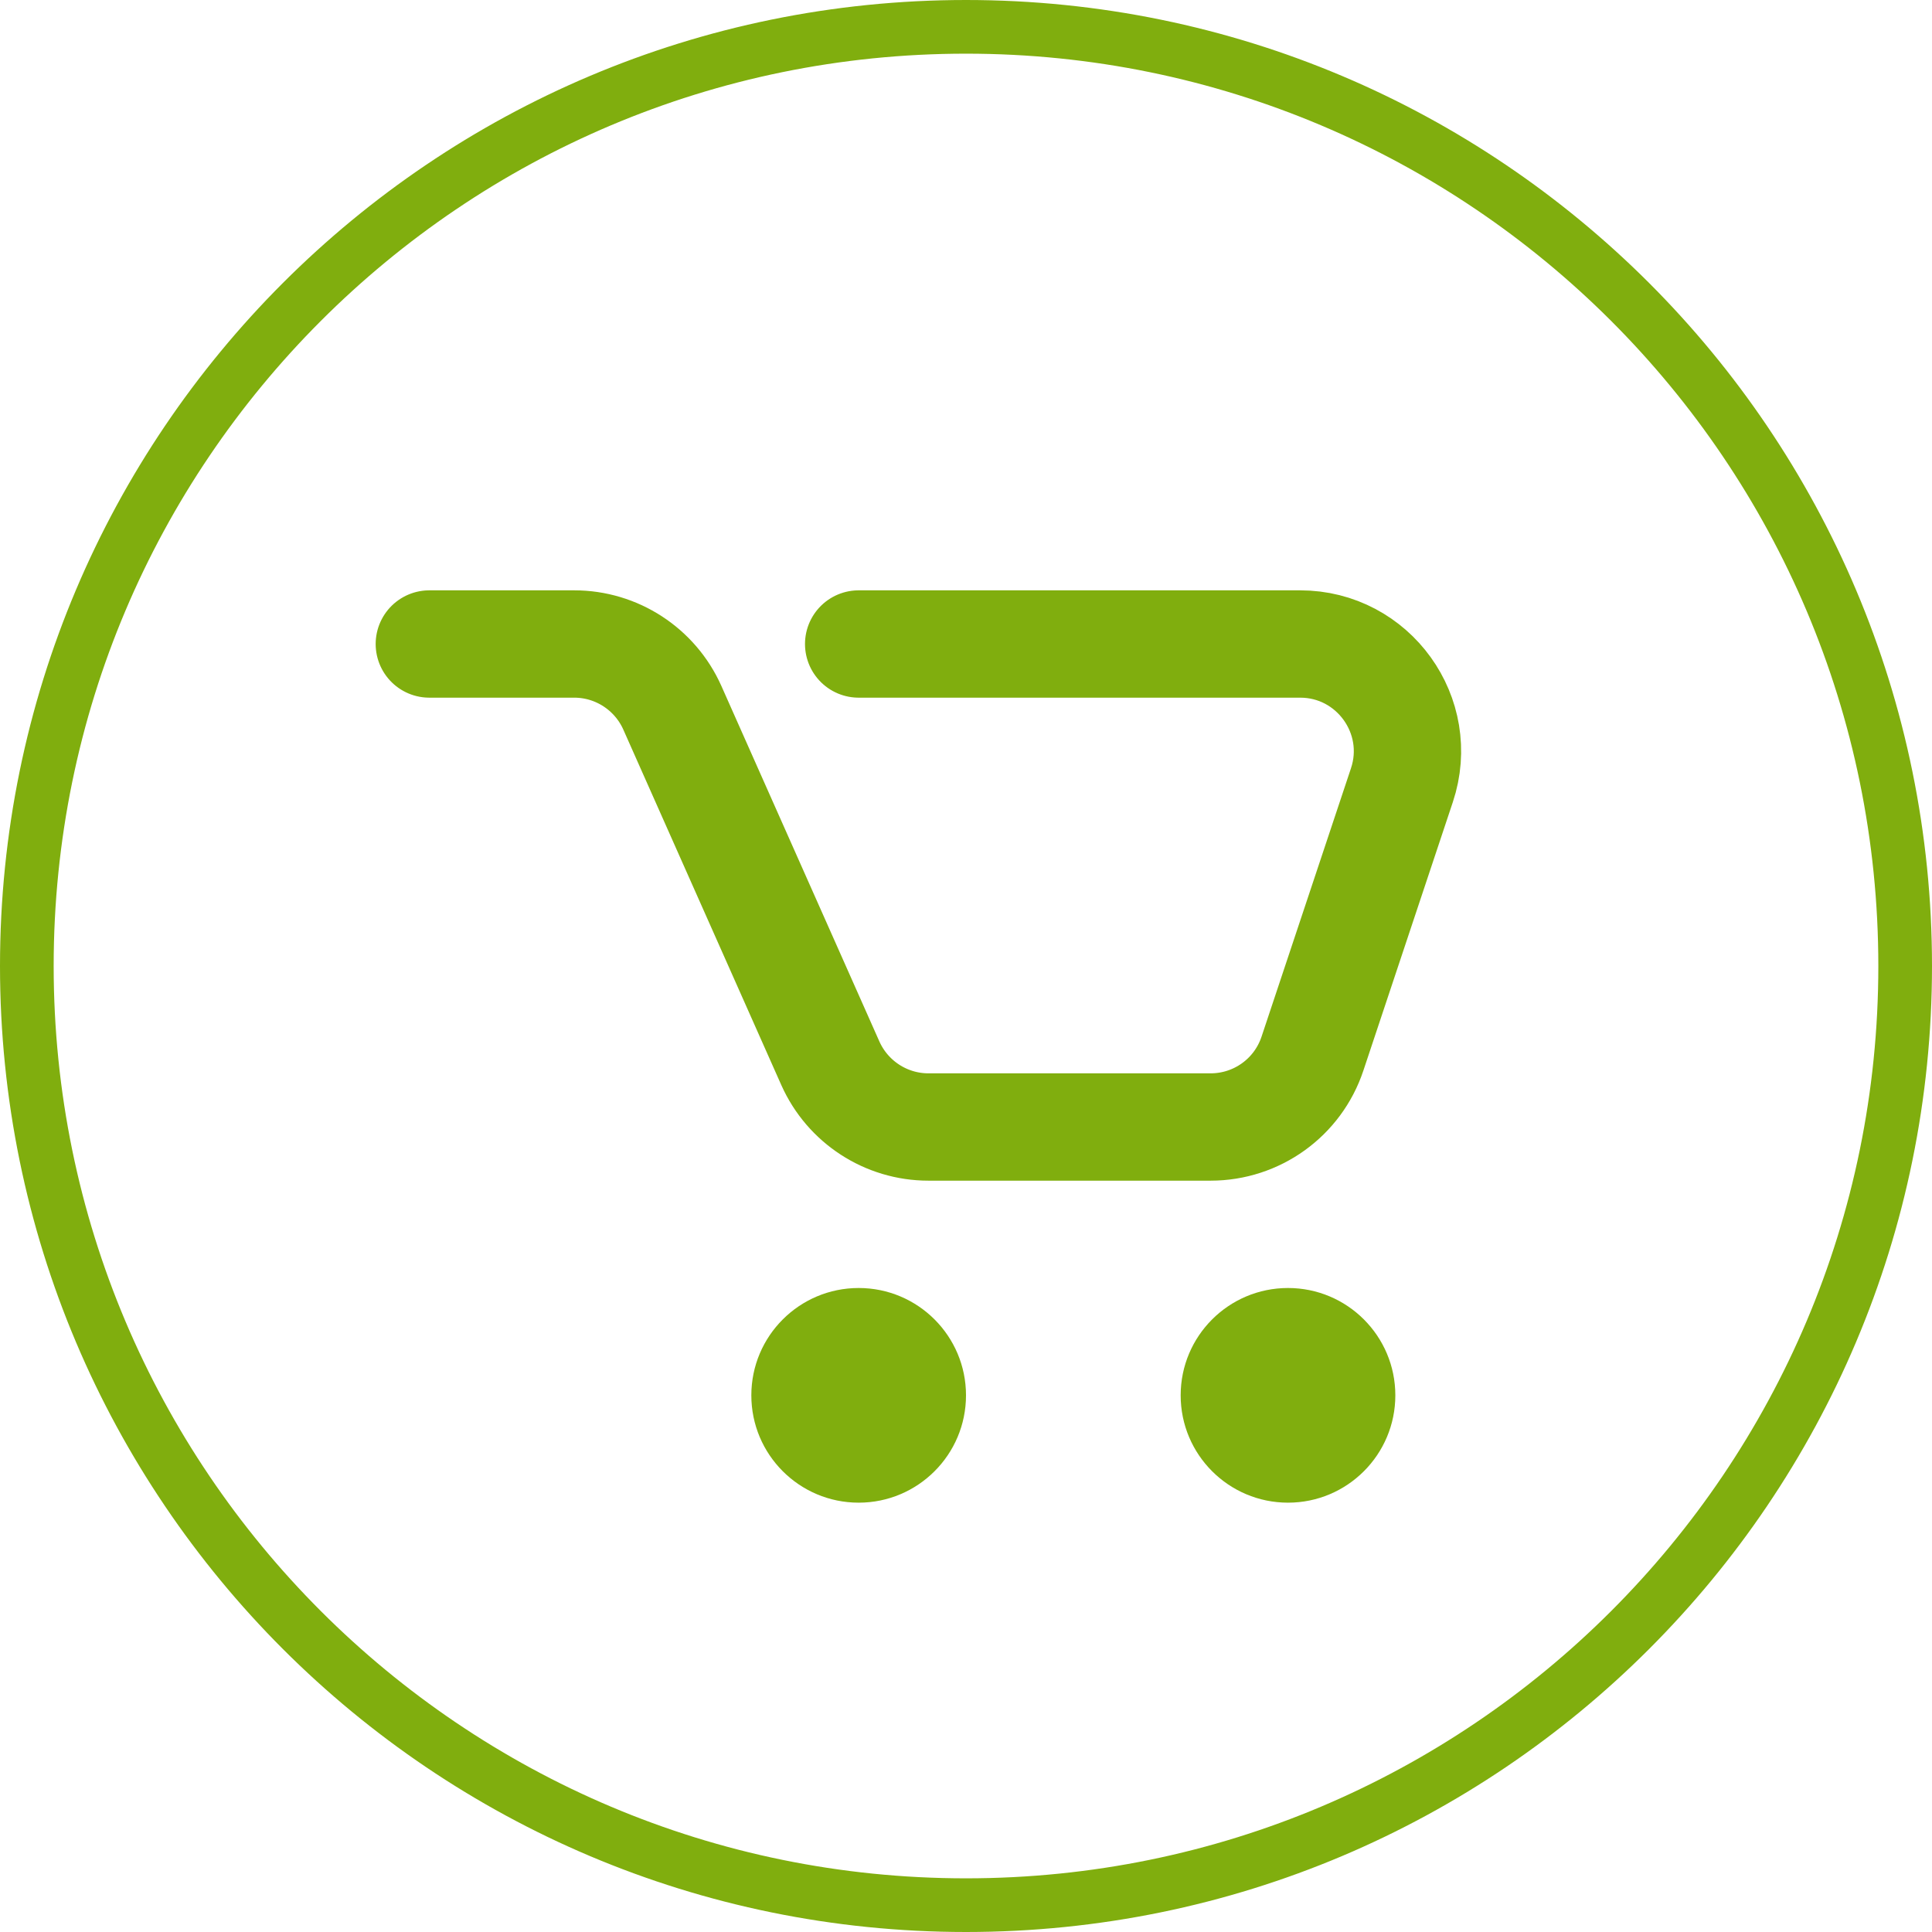
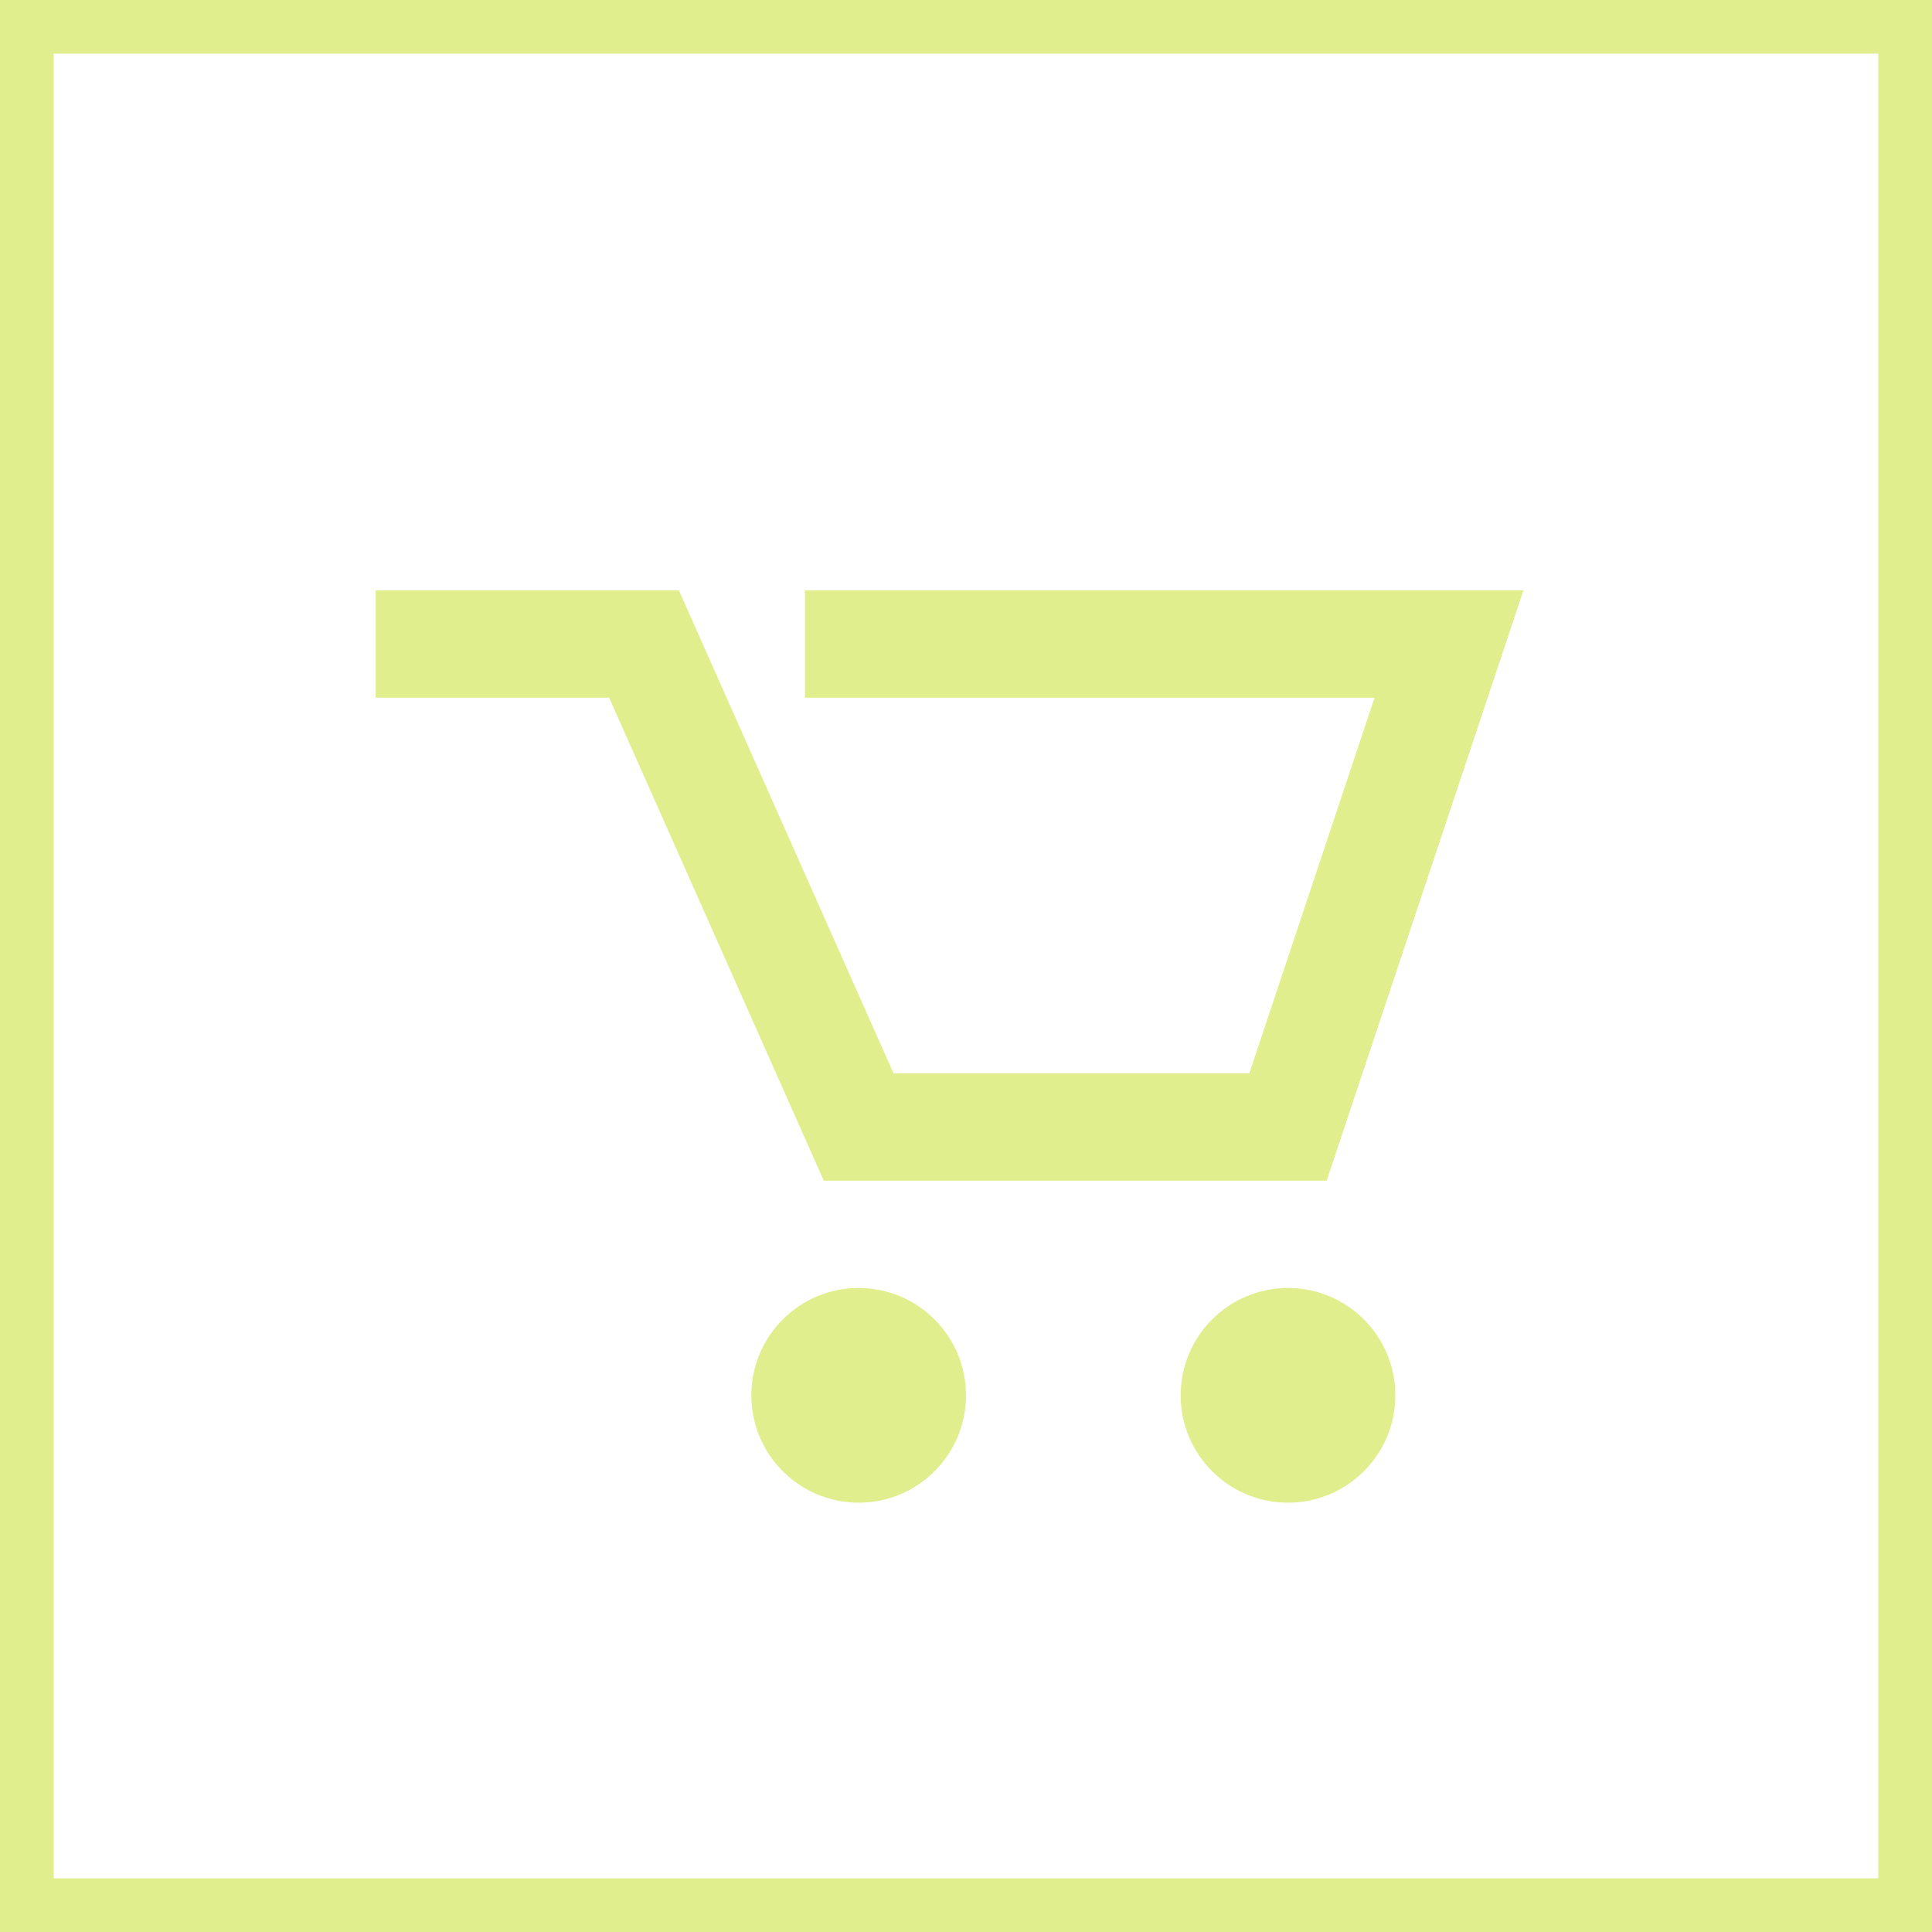
<svg xmlns="http://www.w3.org/2000/svg" width="18" height="18" viewBox="0 0 18 18" fill="none">
-   <circle cx="9" cy="9" r="8.75" stroke="#80AE0E" stroke-width="0.5" />
-   <circle cx="8" cy="13" r="1" fill="#80AE0E" />
-   <circle cx="12" cy="13" r="1" fill="#80AE0E" />
-   <path d="M4 6H5.35C5.745 6 6.103 6.233 6.264 6.594L7.736 9.906C7.897 10.267 8.255 10.5 8.65 10.5H11.279C11.71 10.5 12.092 10.225 12.228 9.816L13.061 7.316C13.277 6.669 12.795 6 12.113 6H8" stroke="#80AE0E" stroke-linecap="round" />
+   <rect x="0.25" y="0.25" width="17.5" height="17.5" stroke="#E0EE8D" stroke-width="0.5" />
+   <circle cx="8" cy="13" r="1" fill="#E0EE8D" />
+   <circle cx="12" cy="13" r="1" fill="#E0EE8D" />
+   <path d="M4 6H6L8 10.5H12L13.5 6H8" stroke="#E0EE8D" stroke-linecap="square" />
</svg>
